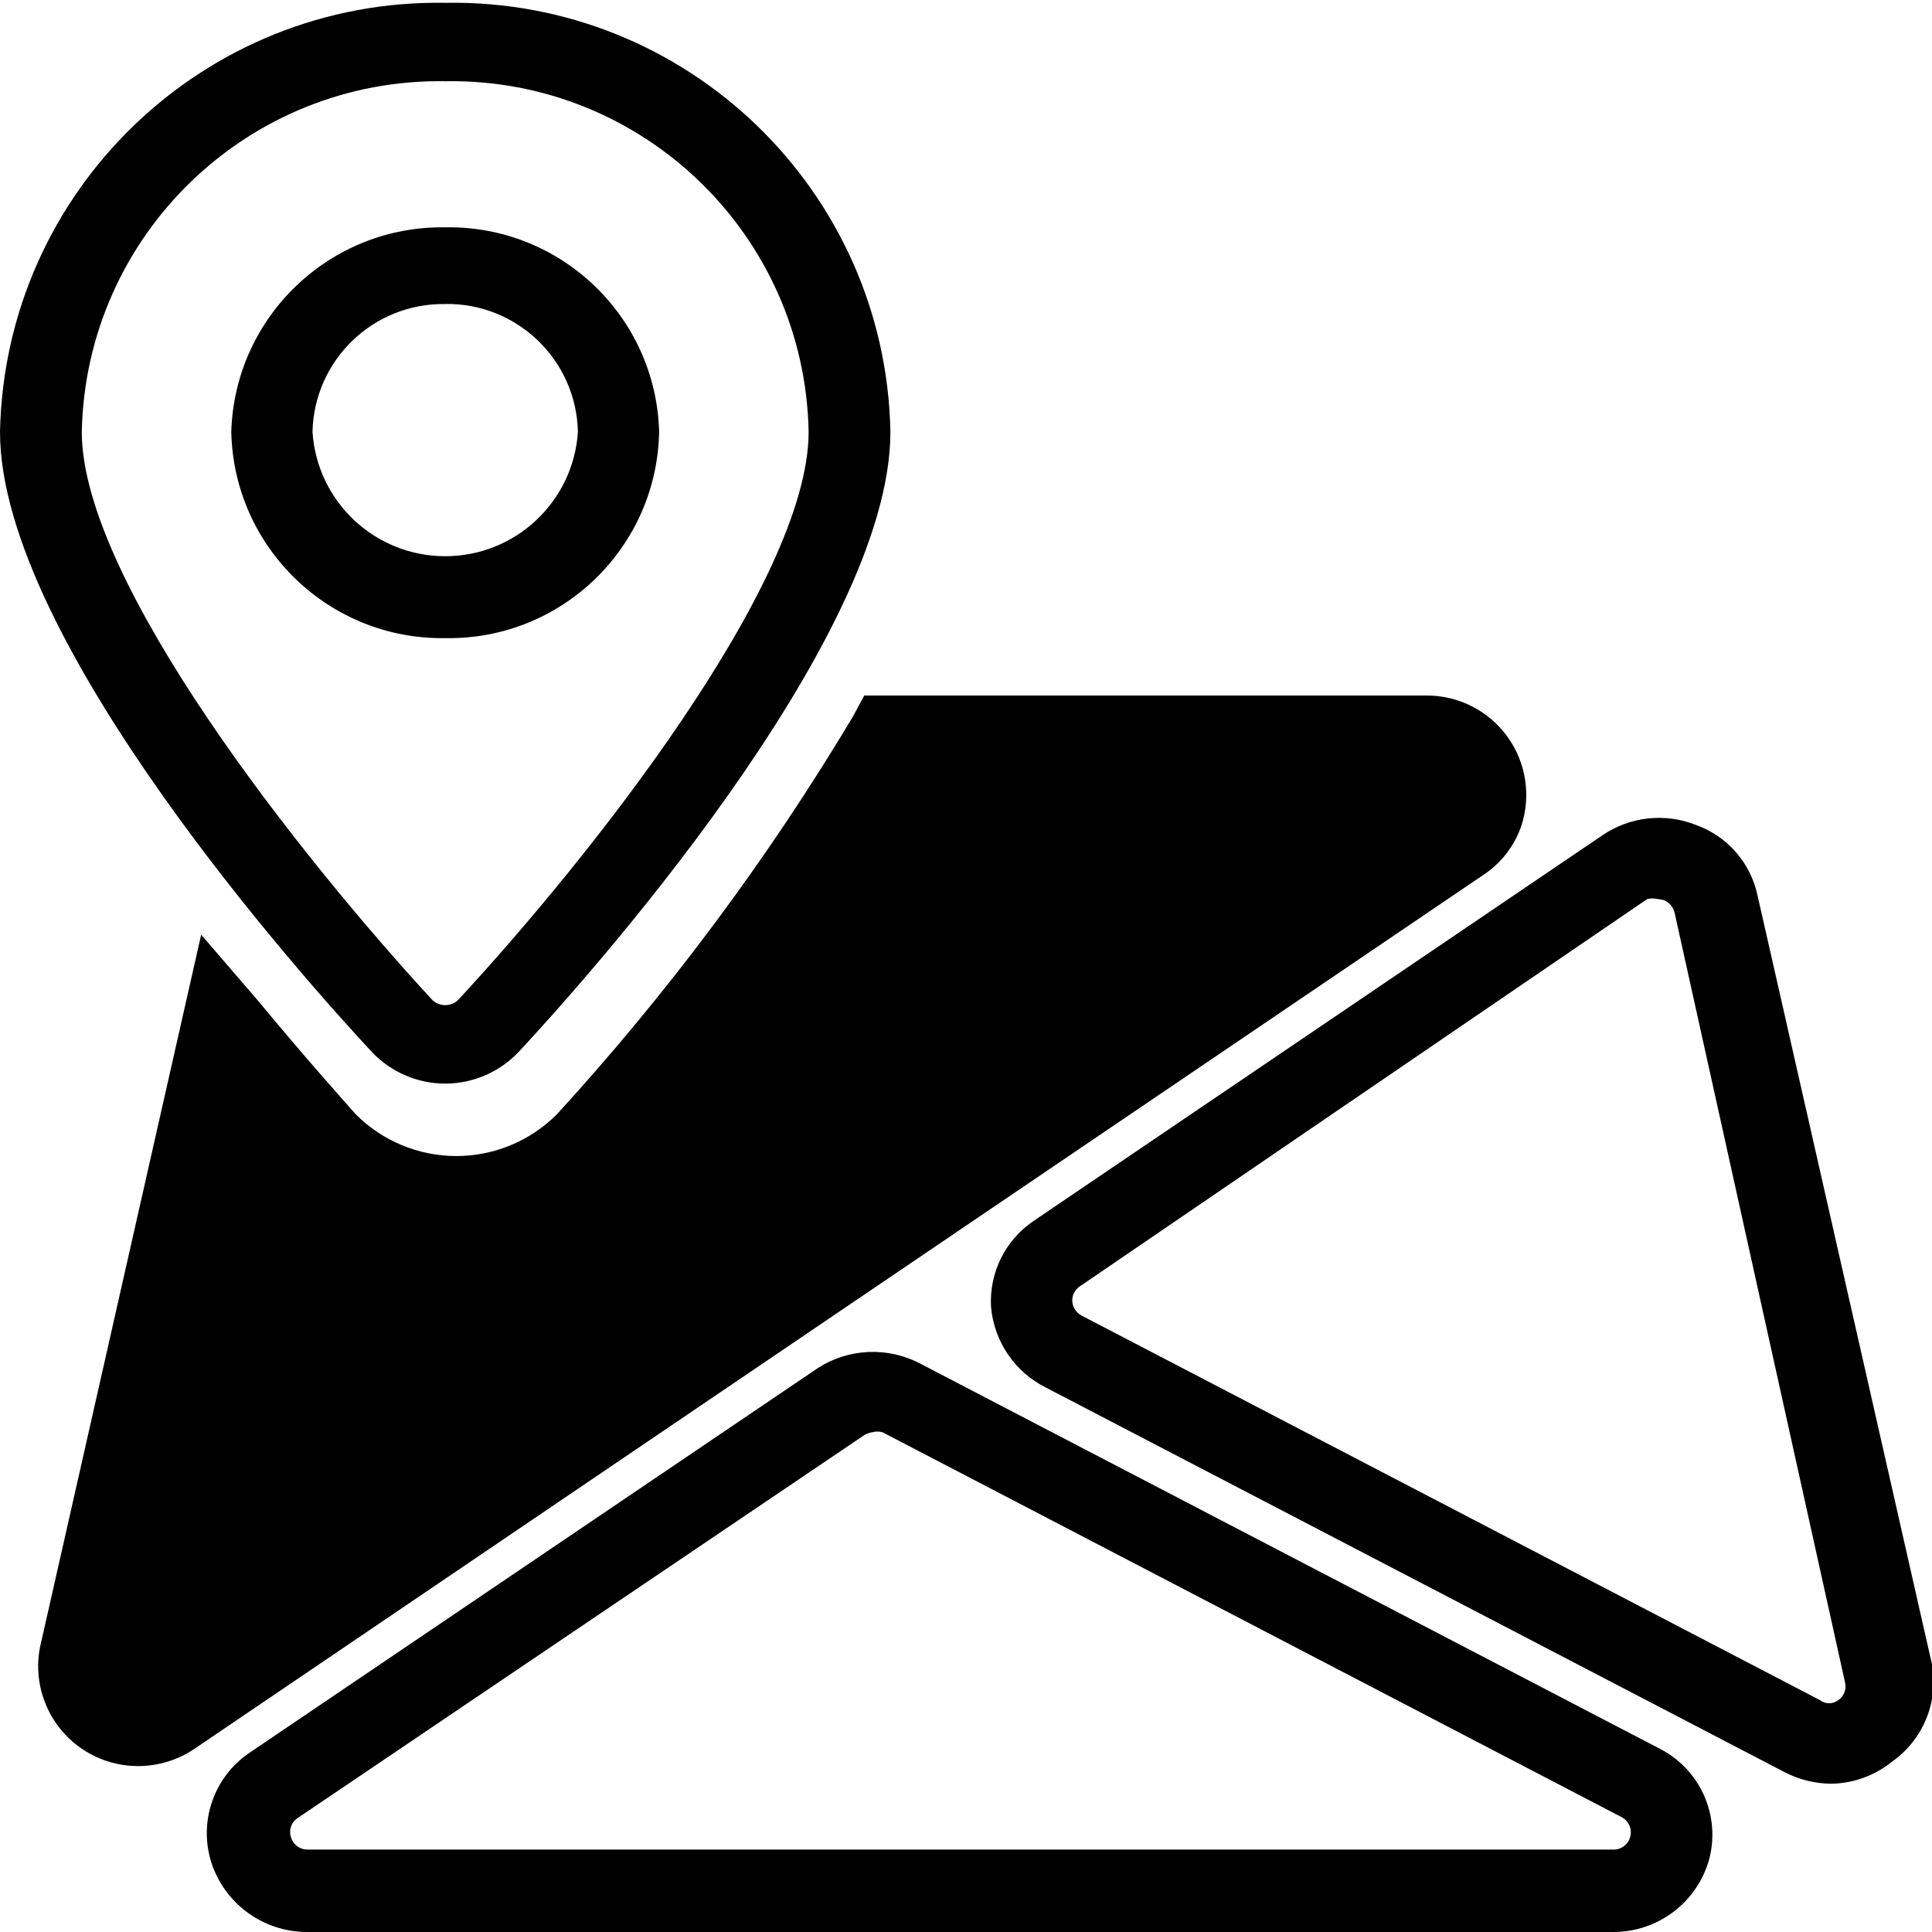
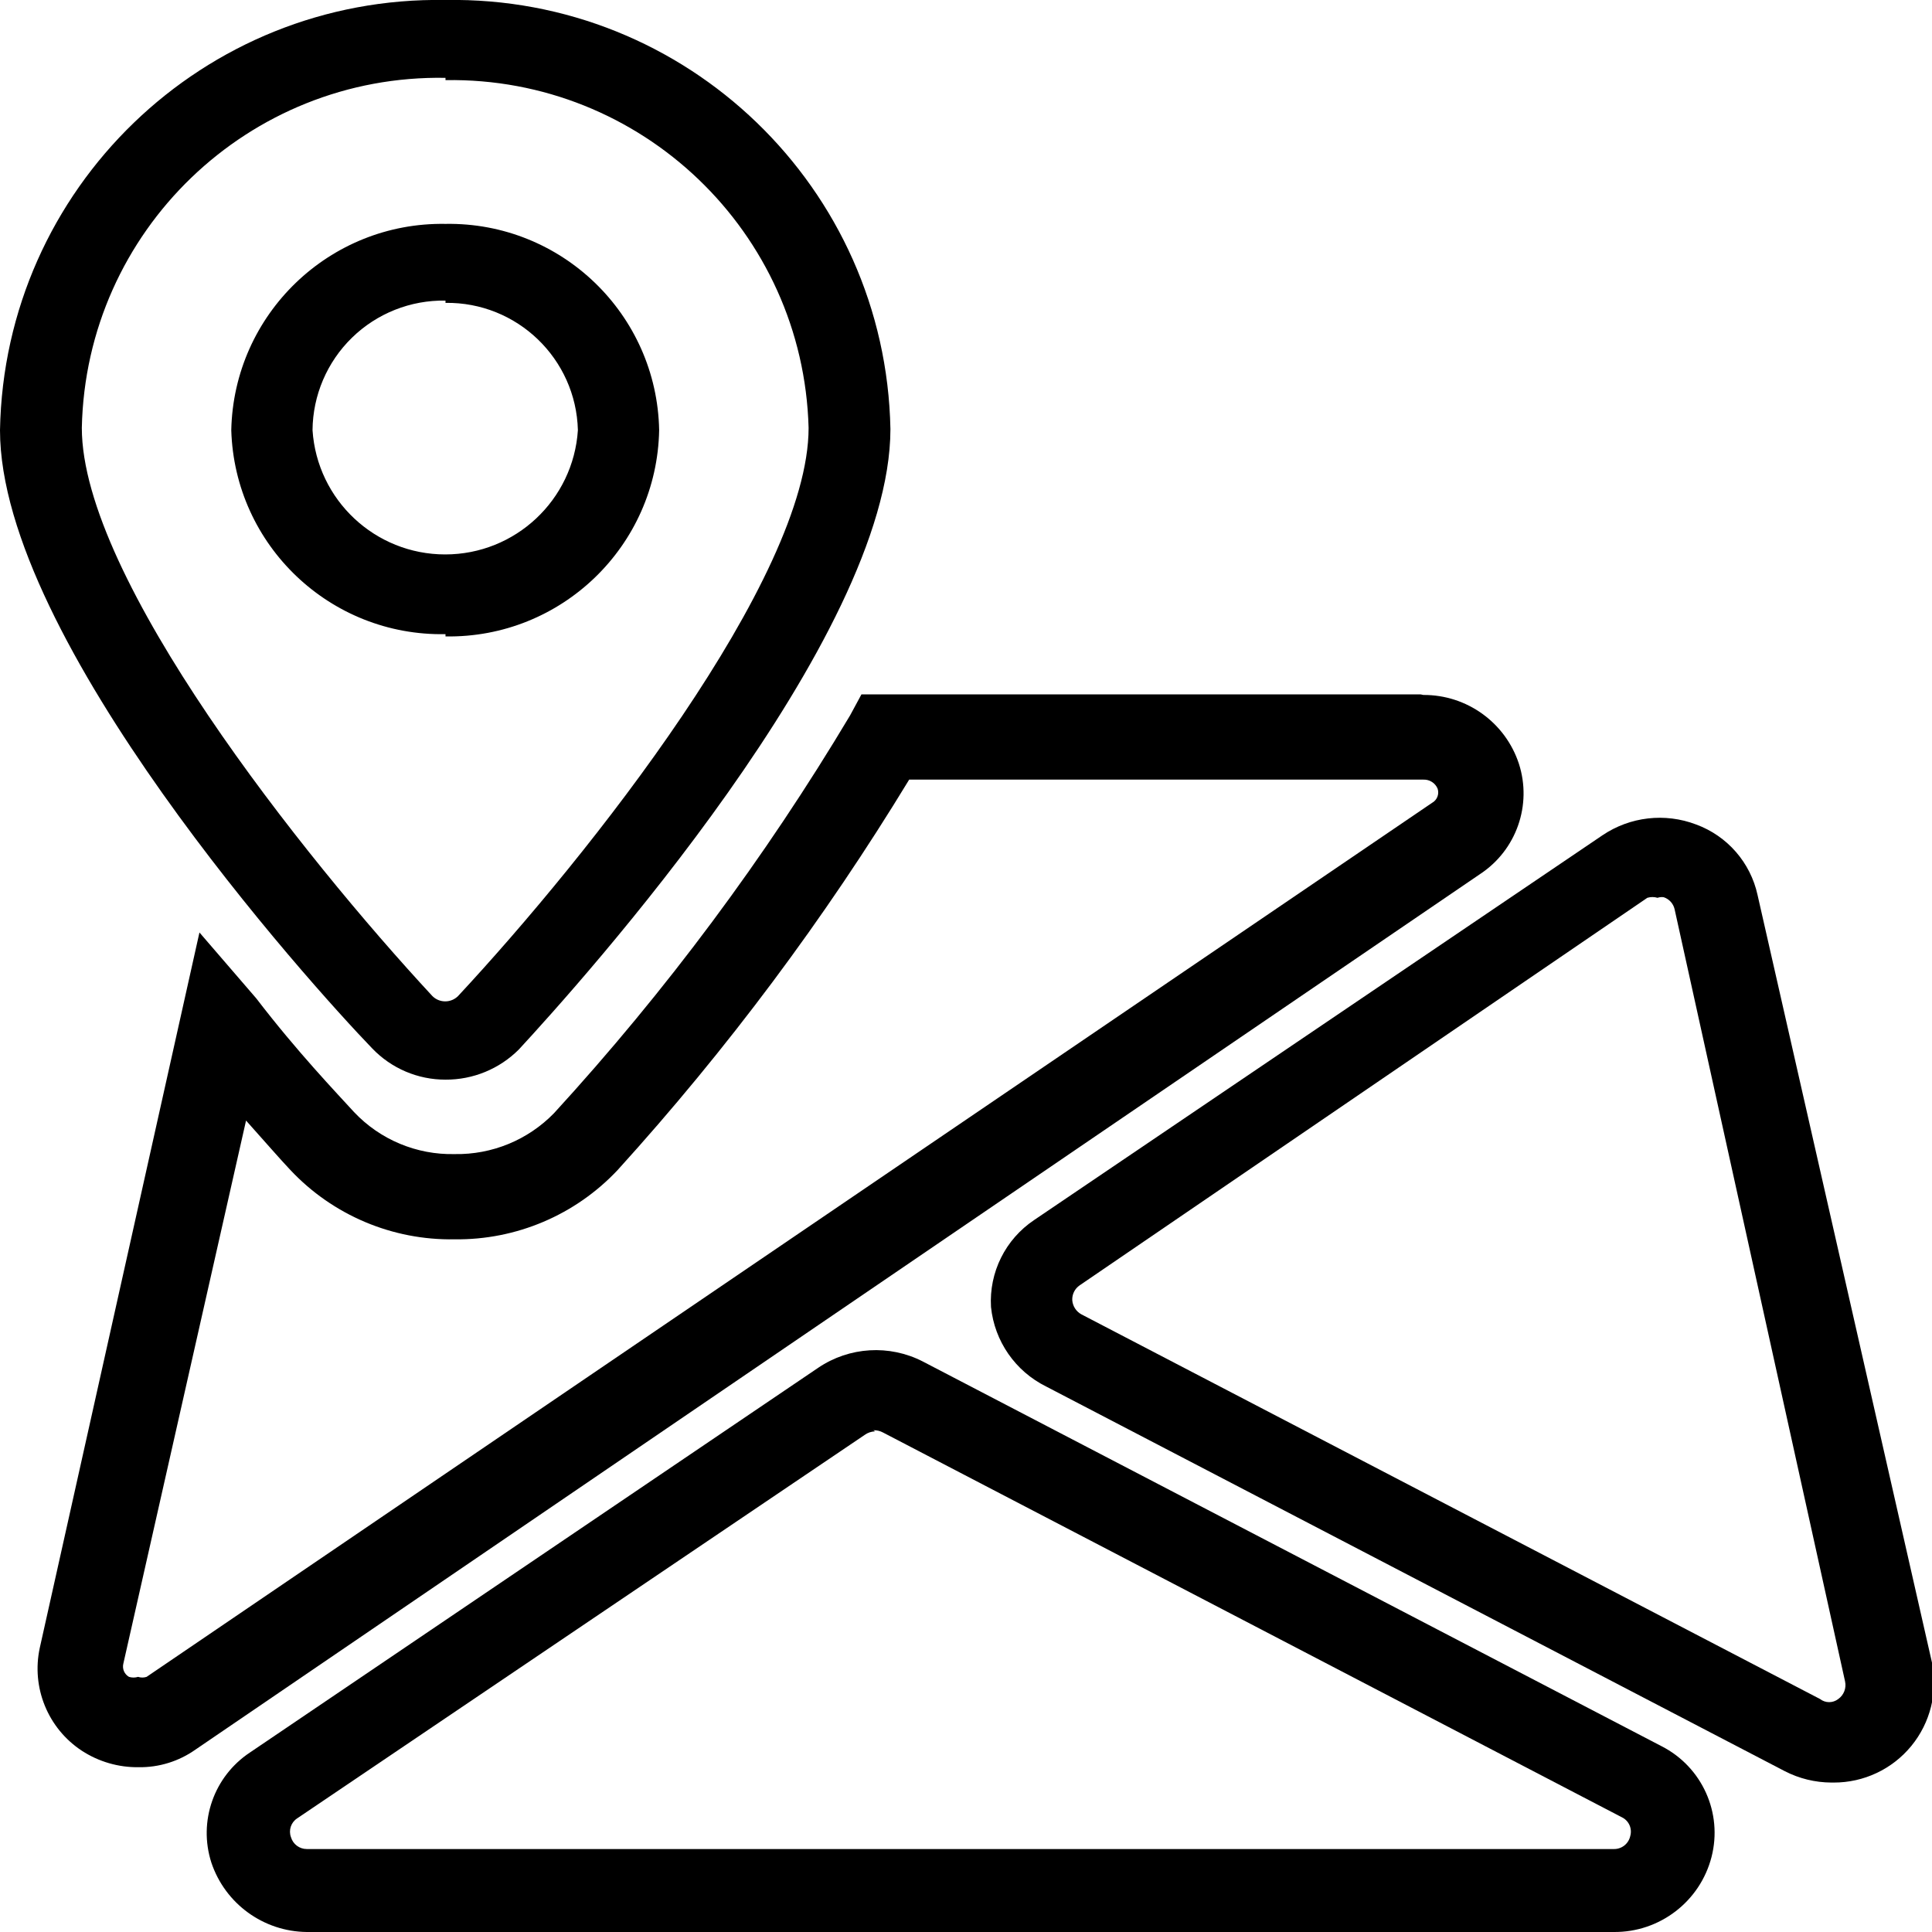
- <svg xmlns="http://www.w3.org/2000/svg" fill="none" class="Icon Icon-cat-corporaciones-locales" viewBox="0 0 24 24">
-   <g fill="currentColor" clip-path="url(#clip0)">
-     <path d="M20.047 24H3.812a1.25 1.25 0 0 1-1.186-.861 1.207 1.207 0 0 1 .48-1.37l7.059-4.778a1.264 1.264 0 0 1 1.27-.05l9.177 4.779a1.2 1.2 0 0 1 .62 1.377 1.235 1.235 0 0 1-1.185.903zm-9.176-6.212a.29.29 0 0 0-.128.035l-7.051 4.765a.205.205 0 0 0-.078.233.212.212 0 0 0 .198.155h16.235a.211.211 0 0 0 .205-.162.212.212 0 0 0-.106-.24l-9.177-4.779a.226.226 0 0 0-.12-.007h.022zm11.879 4.37c-.2-.001-.4-.05-.578-.142l-9.177-4.778a1.24 1.24 0 0 1-.684-1.003 1.206 1.206 0 0 1 .536-1.073l7.059-4.786a1.248 1.248 0 0 1 1.165-.127 1.192 1.192 0 0 1 .762.876L24 20.675a1.214 1.214 0 0 1-.494 1.207c-.214.174-.48.271-.755.276zm-2.16-10.99a.287.287 0 0 0-.127 0l-7.051 4.813a.212.212 0 0 0-.092.184.217.217 0 0 0 .113.176l9.176 4.779a.184.184 0 0 0 .226 0 .205.205 0 0 0 .085-.219l-2.118-9.565a.226.226 0 0 0-.134-.155l-.077-.014zM1.715 21.939a1.241 1.241 0 0 1-1.22-1.468l2.004-8.86.706.82c.543.656.995 1.164 1.214 1.411a1.764 1.764 0 0 0 2.499 0 30.487 30.487 0 0 0 3.677-4.94l.141-.262h6.982a1.235 1.235 0 0 1 1.178 1.627c-.087.248-.253.46-.473.604L2.422 21.72a1.25 1.25 0 0 1-.706.219z" />
-     <path d="M5.534 13.461a1.257 1.257 0 0 1-.91-.388C3.847 12.24 0 7.969 0 5.365A5.442 5.442 0 0 1 5.534.035a5.435 5.435 0 0 1 5.527 5.33c0 2.604-3.847 6.875-4.616 7.7a1.257 1.257 0 0 1-.91.396zm0-12.452a4.447 4.447 0 0 0-4.518 4.356c0 1.863 2.74 5.308 4.356 7.059a.233.233 0 0 0 .317 0c1.617-1.744 4.356-5.189 4.356-7.06a4.44 4.44 0 0 0-4.51-4.355zm0 6.918a2.619 2.619 0 0 1-2.661-2.562 2.619 2.619 0 0 1 2.661-2.541 2.612 2.612 0 0 1 2.654 2.54 2.612 2.612 0 0 1-2.654 2.563zm0-4.15a1.624 1.624 0 0 0-1.652 1.588 1.652 1.652 0 0 0 3.297 0 1.624 1.624 0 0 0-1.645-1.589z" />
-   </g>
+ <svg xmlns="http://www.w3.org/2000/svg" fill="none" class="Icon Icon-cat-corporaciones-locales" viewBox="0 0 34 34">
+   <path fill="currentColor" d="M28.4,34H5.4a1.79,1.79,0,0,1-1.68-1.22,1.7,1.7,0,0,1,.68-1.94l10-6.77a1.81,1.81,0,0,1,1.84-.11l13,6.77a1.71,1.71,0,0,1,.88,1.95A1.76,1.76,0,0,1,28.4,34Zm-13-8.81a.32.32,0,0,0-.18.06L5.23,32a.28.28,0,0,0-.11.33.29.29,0,0,0,.28.21h23a.29.29,0,0,0,.29-.23.28.28,0,0,0-.15-.33l-13-6.77A.33.33,0,0,0,15.37,25.17Z" />
+   <path fill="currentColor" d="M32.23,31.37a1.81,1.81,0,0,1-.82-.2l-13-6.77A1.76,1.76,0,0,1,17.44,23a1.72,1.72,0,0,1,.76-1.53l10-6.77a1.8,1.8,0,0,1,1.65-.19,1.71,1.71,0,0,1,1.08,1.24L34,29.26a1.76,1.76,0,0,1-1.73,2.11ZM29.17,15.8a.31.31,0,0,0-.18,0L19,22.62a.3.3,0,0,0-.13.26.31.31,0,0,0,.16.25l13,6.77a.26.26,0,0,0,.32,0,.3.3,0,0,0,.12-.31L29.47,16a.29.29,0,0,0-.19-.21A.22.22,0,0,0,29.17,15.8Z" />
+   <path fill="currentColor" d="M25.05,13.72a.26.26,0,0,1,.25.16h0a.21.21,0,0,1-.1.25L2.58,29.51a.24.24,0,0,1-.15,0,.27.27,0,0,1-.16,0,.21.21,0,0,1-.1-.23l2.16-9.56c.34.38.6.68.78.87A3.87,3.87,0,0,0,8,21.81a3.87,3.87,0,0,0,2.87-1.22A45.1,45.1,0,0,0,16,13.72h9m0-1.5H15.16l-.2.37a43,43,0,0,1-5.21,7A2.38,2.38,0,0,1,8,20.31a2.36,2.36,0,0,1-1.77-.74c-.31-.34-1-1.06-1.72-2l-1-1.16L.7,29a1.73,1.73,0,0,0,.74,1.81,1.79,1.79,0,0,0,1,.29,1.69,1.69,0,0,0,1-.31L26.05,15.38a1.7,1.7,0,0,0,.68-1.94h0a1.76,1.76,0,0,0-1.68-1.21Z" />
+   <path fill="currentColor" d="M7.84,19a1.78,1.78,0,0,1-1.29-.55C5.45,17.31,0,11.26,0,7.57A7.71,7.71,0,0,1,7.84,0a7.7,7.7,0,0,1,7.83,7.55c0,3.69-5.45,9.74-6.54,10.92A1.81,1.81,0,0,1,7.84,19Zm0-17.63a6.29,6.29,0,0,0-6.4,6.16c0,2.64,3.88,7.53,6.17,10a.32.32,0,0,0,.45,0c2.29-2.46,6.17-7.35,6.17-10A6.29,6.29,0,0,0,7.84,1.41Zm0,9.79A3.7,3.7,0,0,1,4.07,7.57,3.71,3.71,0,0,1,7.84,3.94,3.7,3.7,0,0,1,11.6,7.57,3.7,3.7,0,0,1,7.84,11.2Zm0-5.87A2.3,2.3,0,0,0,5.5,7.57a2.34,2.34,0,0,0,4.67,0A2.3,2.3,0,0,0,7.84,5.33Z" />
</svg>
